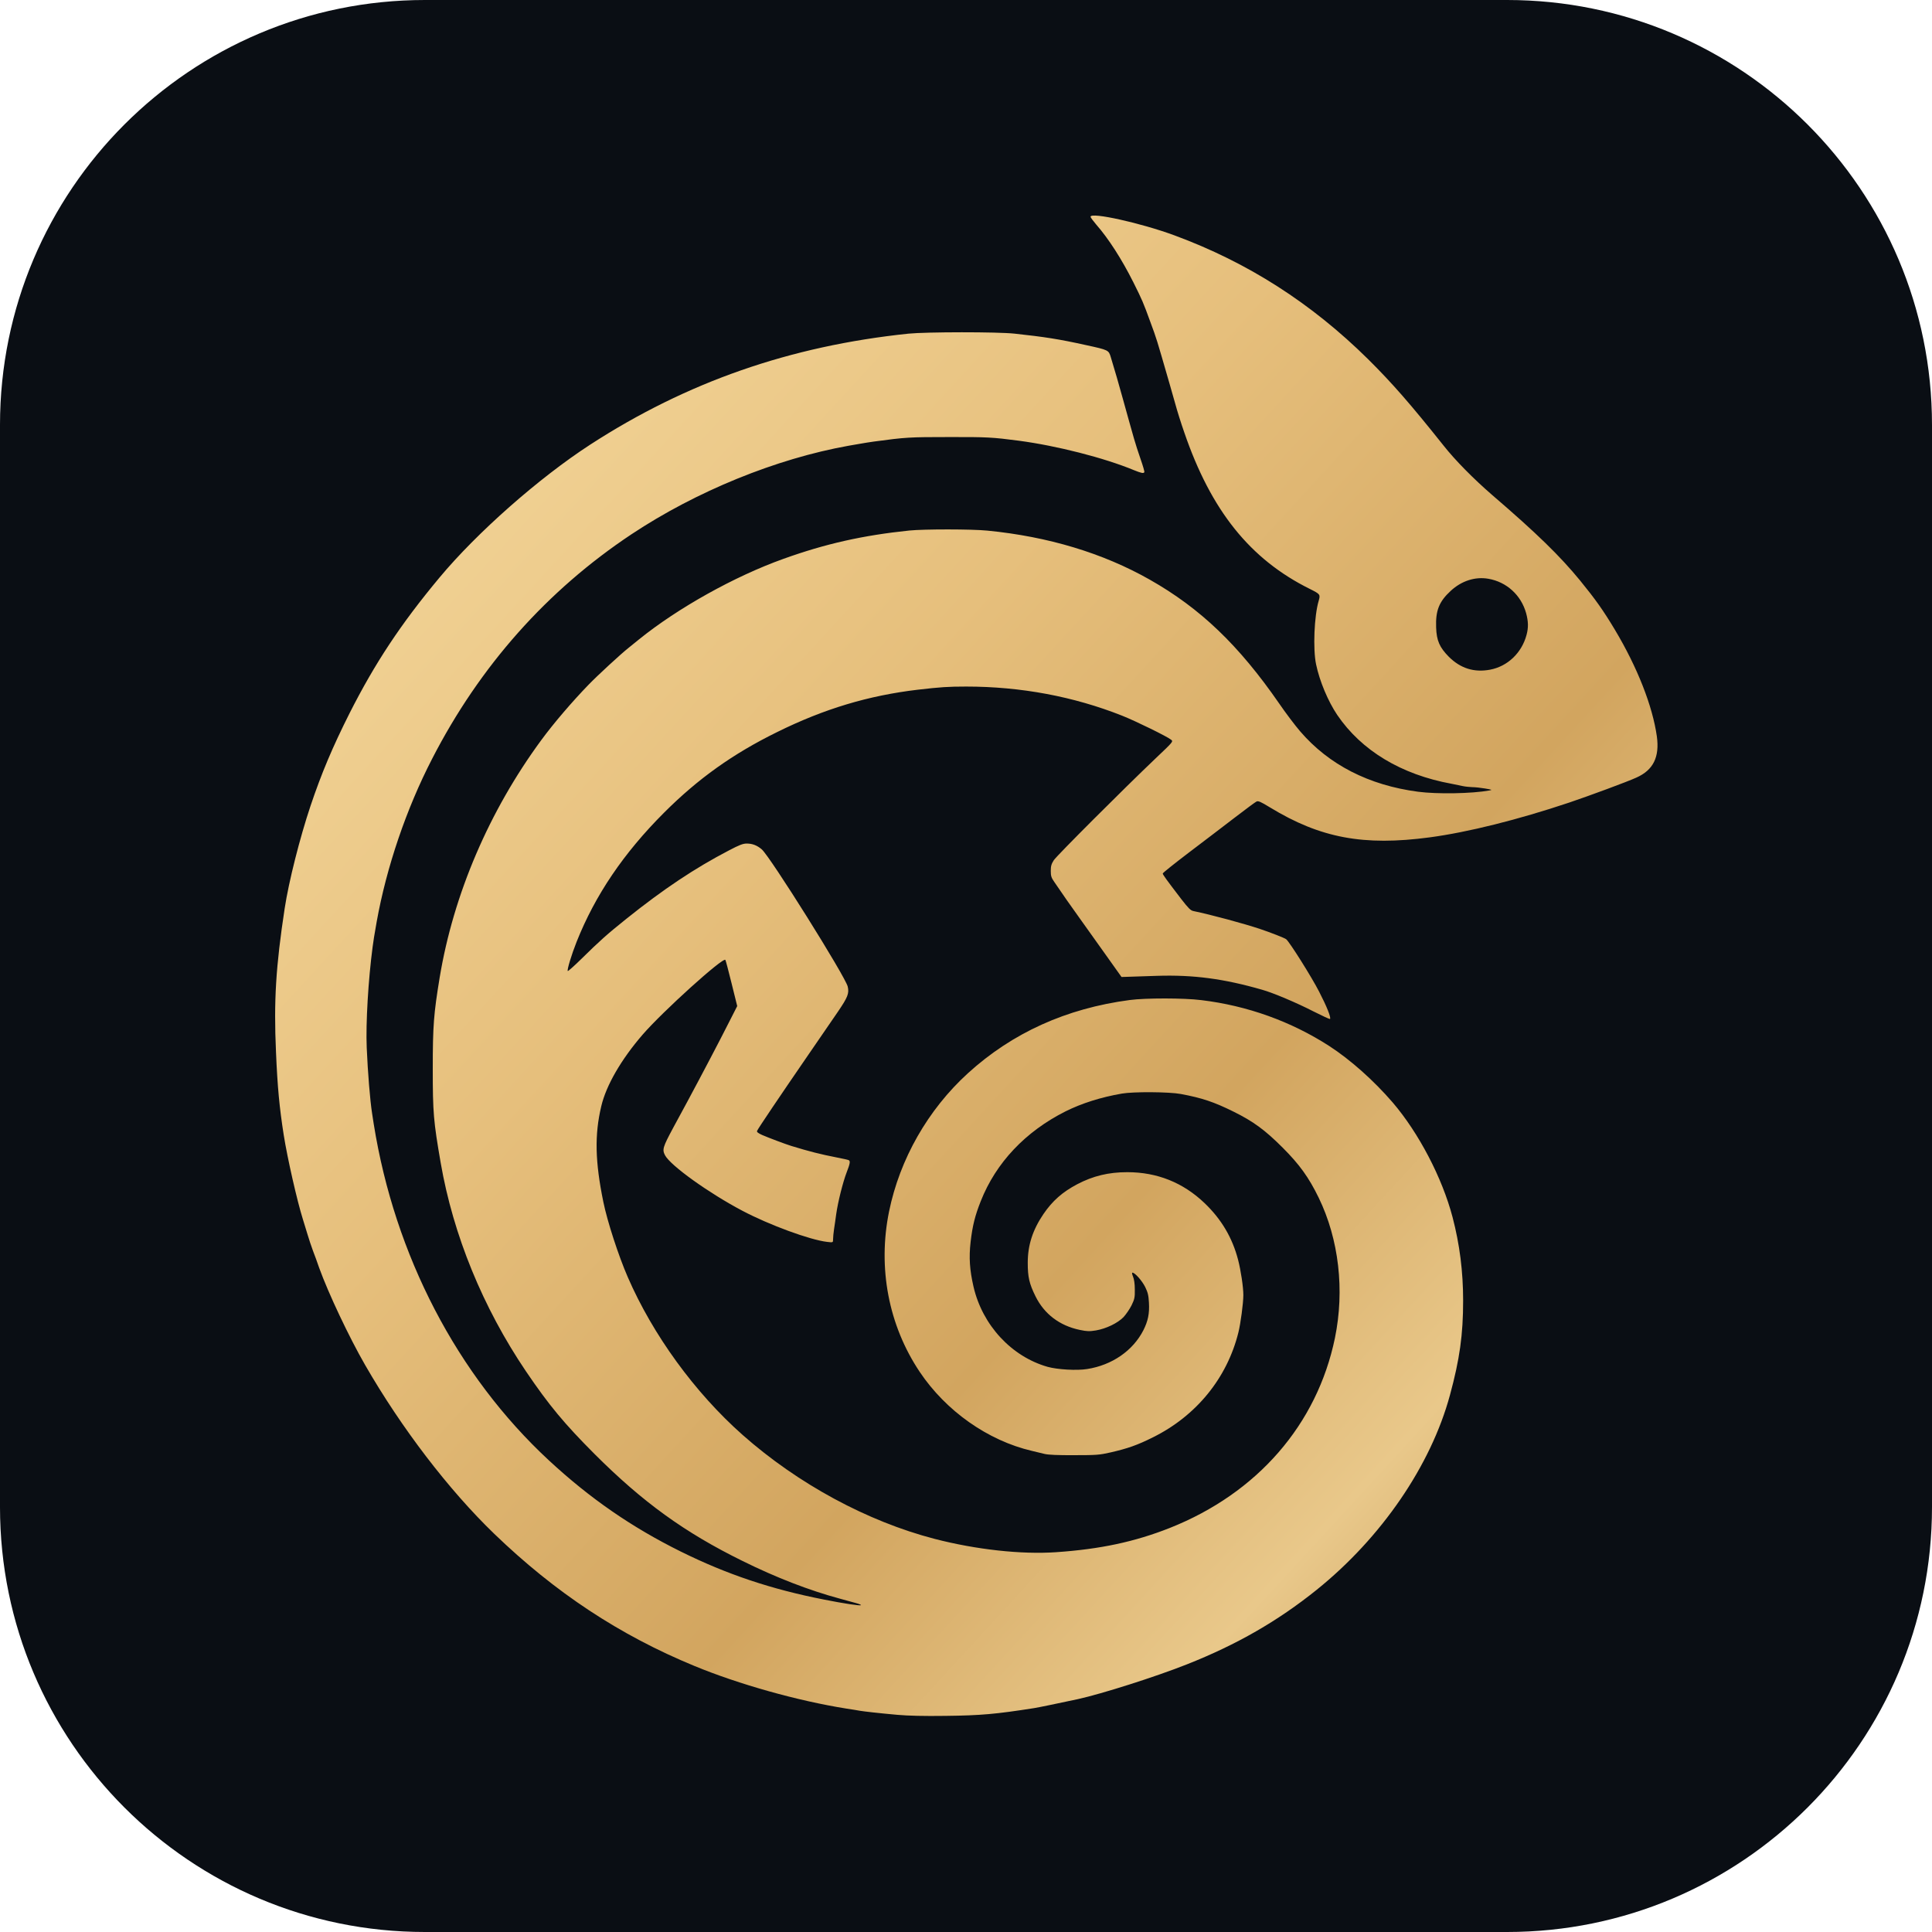
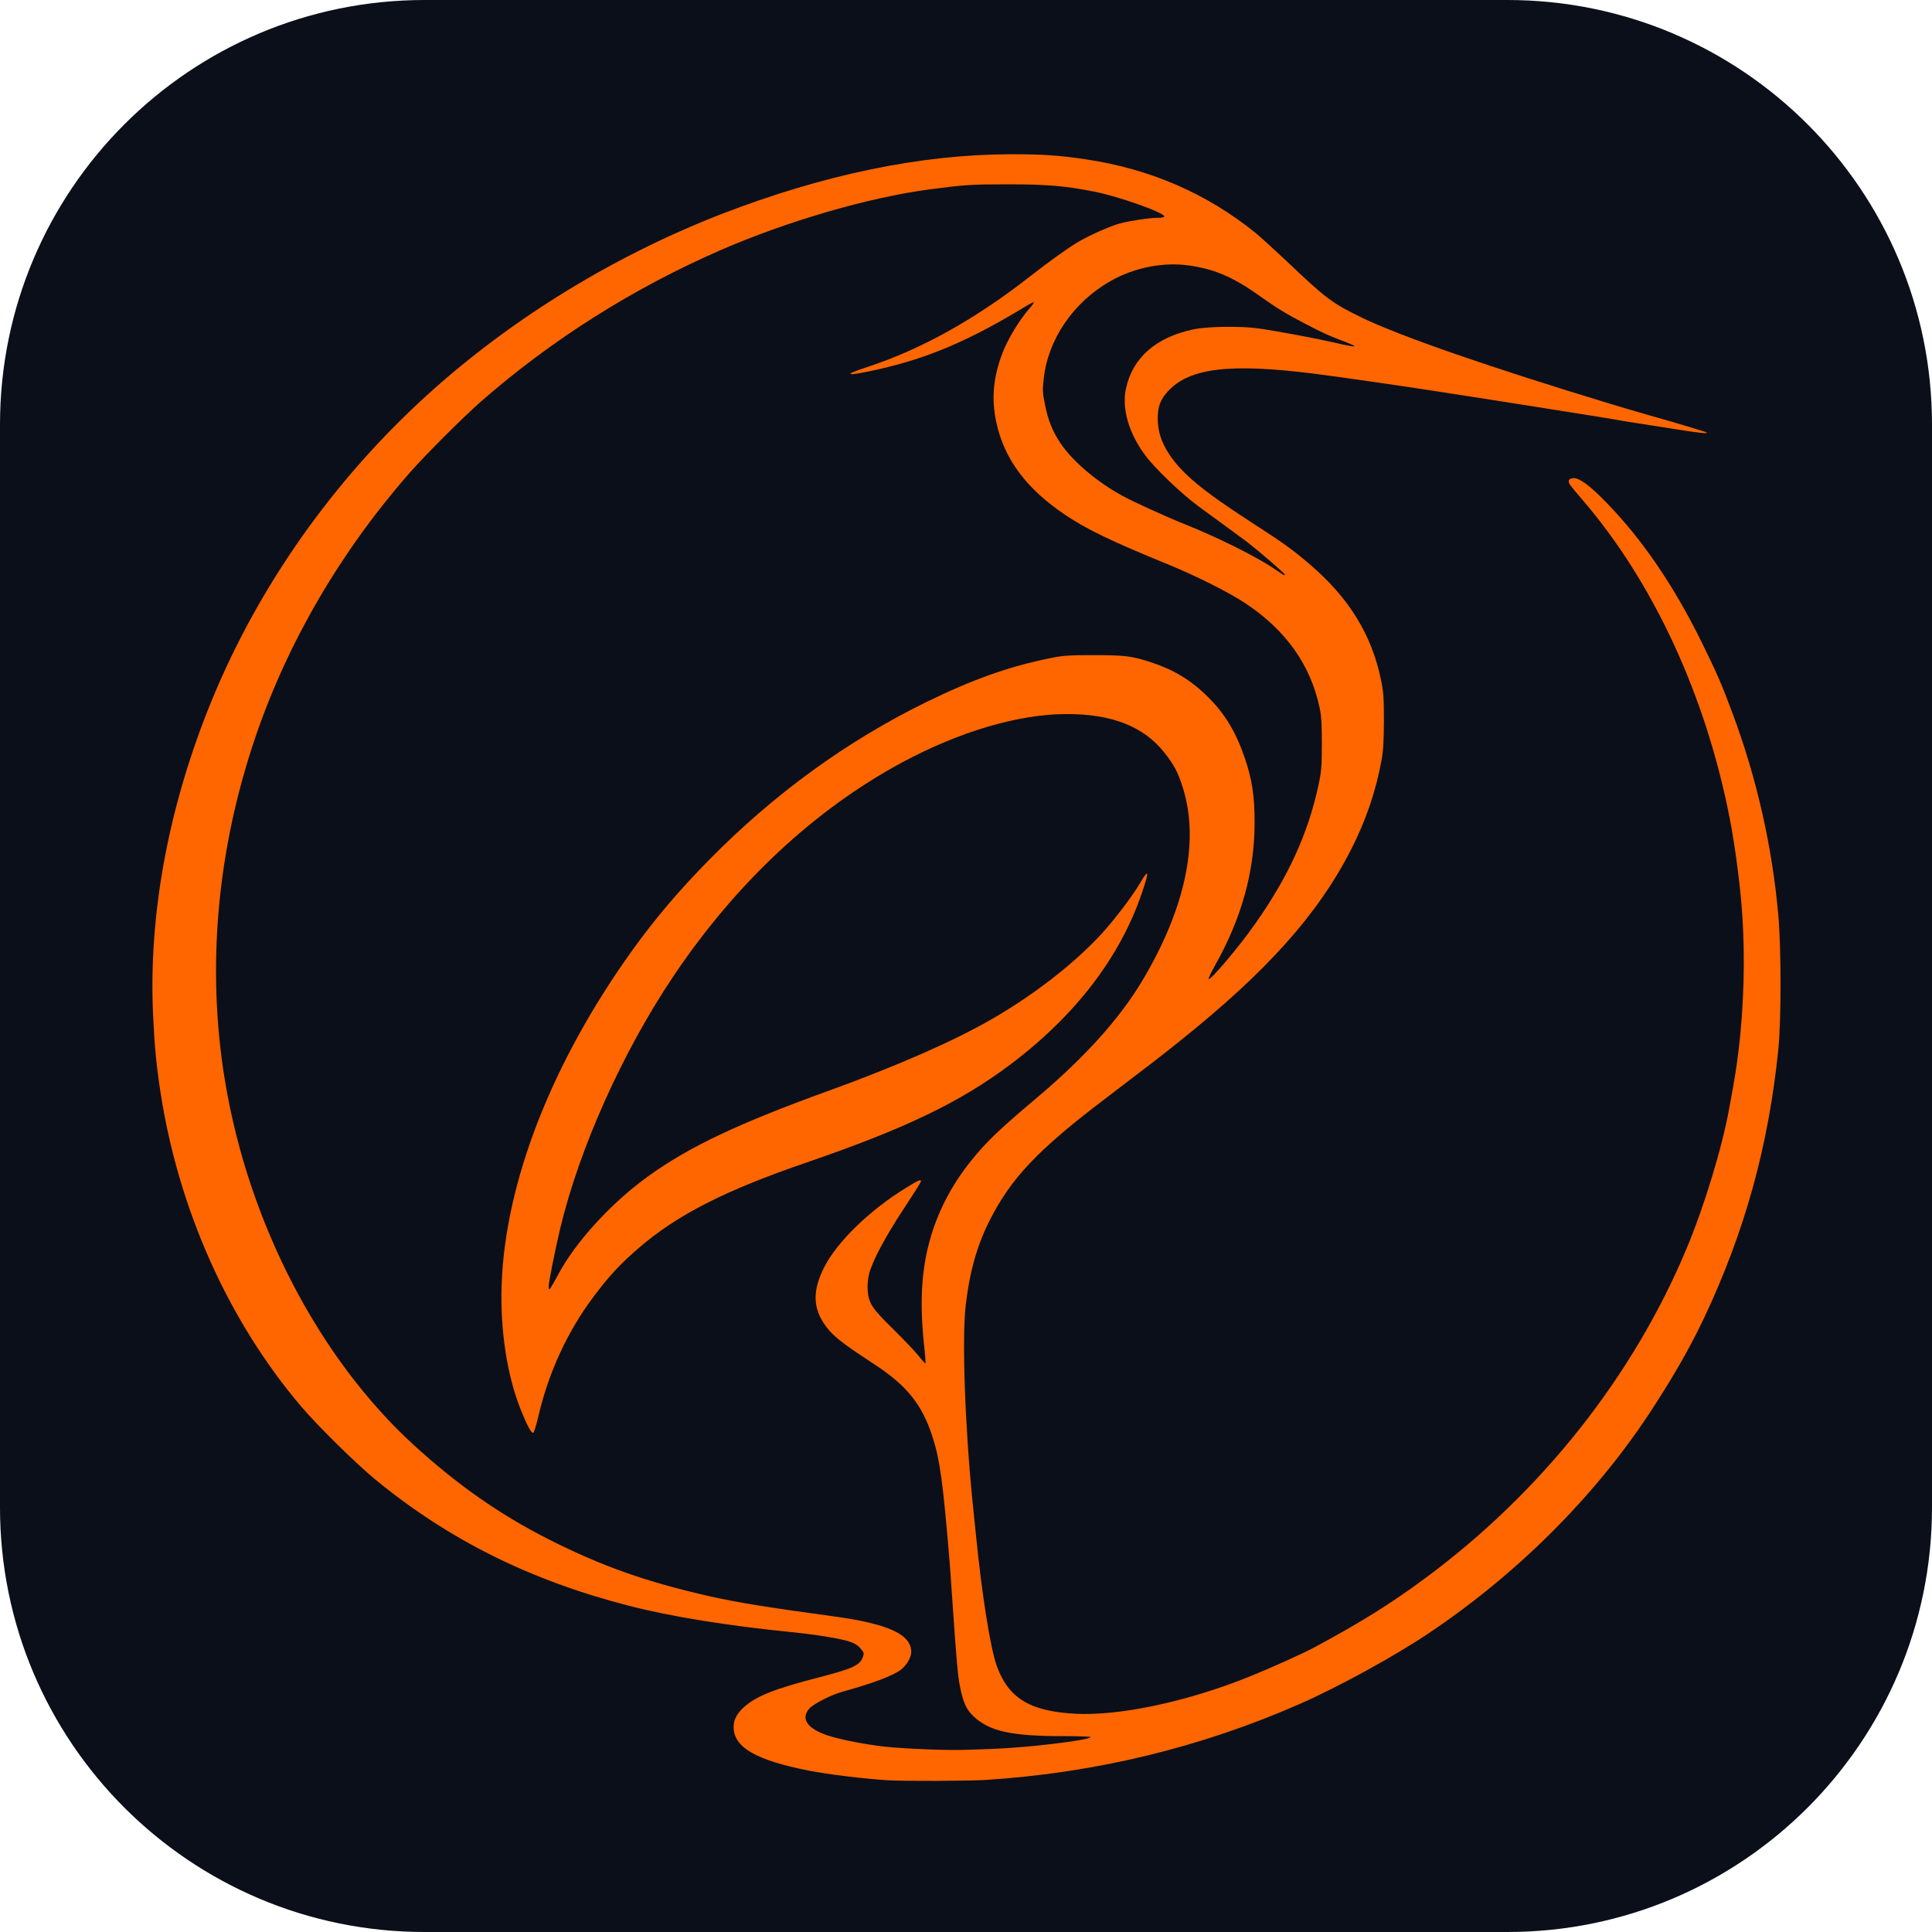
- <svg xmlns="http://www.w3.org/2000/svg" viewBox="110 84 1846 1846">
-   <defs>
-     <linearGradient id="g" x1="0" y1="0" x2="1" y2="1">
-       <stop offset="0" stop-color="#F8DEA4" />
-       <stop offset=".38" stop-color="#E6BF7C" />
-       <stop offset=".64" stop-color="#D2A55F" />
-       <stop offset=".82" stop-color="#E9C88A" />
-       <stop offset="1" stop-color="#B98A48" />
-     </linearGradient>
-   </defs>
-   <rect x="110" y="84" width="1846" height="1846" rx="406" fill="#0A0E14" />
-   <path fill="url(#g)" fill-rule="evenodd" d="M967.5 1722.5C949.6 1720.9 935.6 1719.3 931.5 1718.6C929.9 1718.3 924.0 1717.3 918.5 1716.5C872.1 1709.1 815.9 1693.3 773.5 1675.8C701.9 1646.3 640.5 1605.7 582.2 1549.5C538.8 1507.6 493.7 1448.7 458.9 1388.3C443.6 1361.8 423.7 1319.6 415.0 1295.5C413.3 1290.5 410.6 1283.1 409.0 1279.0C407.5 1274.9 405.2 1268.1 404.0 1264.0C402.8 1259.9 400.7 1253.1 399.4 1249.0C394.0 1231.9 384.6 1190.7 381.1 1168.5C377.0 1142.3 375.1 1122.6 373.7 1089.0C371.5 1040.3 373.6 1007.1 382.0 952.0C385.9 926.3 396.5 884.5 406.7 854.0C417.2 822.8 427.7 797.9 444.0 765.5C468.2 717.7 492.8 680.4 529.9 635.9C565.7 592.9 625.0 540.6 674.0 508.8C766.3 449.0 864.9 414.6 978.0 402.8C994.8 401.1 1063.2 401.0 1079.5 402.8C1108.1 405.9 1121.8 408.0 1147.5 413.7C1169.1 418.4 1169.3 418.5 1171.3 425.1C1174.6 435.8 1179.8 453.7 1183.0 465.5C1184.8 472.1 1187.4 481.3 1188.7 486.0C1190.1 490.7 1192.2 498.3 1193.5 503.0C1194.8 507.7 1197.7 516.6 1199.9 522.9C1202.1 529.2 1203.7 534.7 1203.4 535.2C1202.6 536.5 1200.6 536.1 1193.4 533.2C1164.9 521.4 1119.7 509.9 1083.5 505.1C1058.4 501.8 1053.1 501.5 1016.5 501.6C978.7 501.6 975.5 501.8 945.0 505.9C940.9 506.5 934.9 507.4 931.8 508.0C928.6 508.5 923.6 509.4 920.8 509.9C851.5 522.3 775.3 553.4 713.5 594.4C632.7 648.1 568.5 720.3 522.9 809.0C498.2 856.9 479.3 912.5 469.9 964.8C467.4 979.1 466.9 982.1 466.0 989.0C461.9 1020.0 459.4 1061.8 460.4 1085.0C461.4 1108.5 463.6 1135.6 465.5 1147.6C465.8 1149.7 466.6 1154.4 467.1 1158.0C487.2 1283.6 546.8 1398.1 634.5 1479.4C673.9 1515.9 713.7 1543.3 760.5 1566.5C804.6 1588.3 846.9 1602.5 897.5 1612.4C916.6 1616.2 931.9 1618.5 932.6 1617.7C932.9 1617.4 930.8 1616.5 927.8 1615.7C924.9 1614.9 918.0 1613.0 912.5 1611.5C883.2 1603.6 851.4 1591.3 819.5 1575.5C764.2 1548.3 724.2 1519.4 677.9 1473.1C649.1 1444.2 634.6 1426.8 612.5 1394.2C571.4 1333.4 543.0 1264.0 531.1 1195.2C524.2 1155.3 523.5 1147.3 523.5 1105.0C523.5 1064.1 524.4 1052.7 530.1 1018.0C543.3 938.4 577.4 858.8 627.3 791.0C638.9 775.2 656.7 754.4 672.4 738.2C681.0 729.3 703.7 708.4 710.6 703.0C712.3 701.6 716.8 698.0 720.6 694.9C757.6 665.0 811.8 634.7 858.5 618.0C898.8 603.5 934.6 595.5 978.9 590.9C993.0 589.5 1038.6 589.5 1053.5 591.0C1111.5 596.7 1163.9 612.5 1208.5 637.8C1256.9 665.2 1293.7 700.5 1332.1 756.0C1338.3 765.1 1347.4 777.1 1352.3 782.8C1379.7 814.7 1417.9 834.3 1465.0 840.5C1483.4 842.9 1516.3 842.3 1533.0 839.3C1536.2 838.7 1535.8 838.6 1529.0 837.4C1524.9 836.7 1519.3 836.1 1516.7 836.1C1514.0 836.0 1510.0 835.6 1507.7 835.1C1505.4 834.6 1500.6 833.6 1497.0 832.9C1448.8 824.1 1410.9 801.2 1387.7 767.1C1378.9 754.0 1370.9 735.0 1367.5 718.8C1364.4 704.1 1365.7 672.4 1370.0 658.0C1371.7 652.0 1371.5 651.7 1361.5 646.7C1304.4 618.4 1267.1 571.8 1241.5 497.0C1238.5 488.5 1234.7 476.3 1233.0 470.0C1231.2 463.7 1228.7 454.7 1227.3 450.0C1214.7 406.5 1215.5 408.8 1209.1 391.5C1202.5 373.3 1201.2 370.3 1193.0 353.9C1181.7 331.4 1169.2 312.0 1157.3 298.4C1154.4 295.0 1152.0 291.8 1152.0 291.1C1152.0 286.4 1200.3 297.1 1232.2 308.9C1302.1 334.7 1362.8 373.5 1417.1 427.1C1440.2 450.0 1457.9 470.3 1489.2 509.6C1500.4 523.8 1517.9 541.5 1535.9 557.1C1578.4 593.6 1600.5 615.2 1619.7 638.6C1634.7 657.0 1641.9 667.2 1653.0 685.7C1674.5 721.6 1689.0 758.6 1693.1 787.6C1695.8 807.4 1689.7 819.8 1673.5 827.0C1664.5 831.1 1628.7 844.3 1609.5 850.8C1560.2 867.3 1512.6 879.2 1476.0 884.1C1412.9 892.5 1371.6 884.8 1323.5 855.5C1314.5 850.0 1312.2 849.0 1310.5 849.9C1309.4 850.4 1300.1 857.3 1289.8 865.2C1279.6 873.1 1259.9 888.0 1246.1 898.5C1232.3 909.0 1221.0 918.0 1221.0 918.6C1221.0 919.7 1224.1 924.0 1238.8 943.2C1245.5 951.8 1247.6 954.0 1250.3 954.5C1267.2 958.0 1298.7 966.5 1313.9 971.6C1323.8 974.9 1337.6 980.3 1338.9 981.4C1342.1 983.9 1363.4 1017.8 1370.4 1031.5C1377.7 1045.6 1382.0 1056.4 1380.8 1057.6C1380.4 1057.9 1373.3 1054.6 1364.8 1050.3C1349.5 1042.4 1326.4 1032.6 1316.0 1029.7C1279.2 1019.1 1250.2 1015.3 1215.5 1016.4C1204.0 1016.8 1191.6 1017.2 1188.1 1017.3L1181.6 1017.5L1166.3 996.0C1157.9 984.2 1146.8 968.6 1141.7 961.5C1133.1 949.5 1125.6 938.9 1117.3 926.6C1114.5 922.6 1114.0 920.9 1114.0 916.1C1114.0 911.5 1114.6 909.5 1116.9 905.9C1119.8 901.5 1183.3 838.0 1214.3 808.5C1231.1 792.6 1231.1 792.5 1229.0 790.8C1225.2 787.7 1195.2 773.0 1182.1 767.8C1135.9 749.5 1085.4 740.0 1033.2 740.0C1016.1 740.0 1008.5 740.5 987.0 743.0C939.7 748.6 897.4 761.3 852.5 783.5C810.2 804.3 777.0 828.0 744.5 860.5C705.9 899.1 678.7 939.2 660.9 984.0C656.1 996.1 651.6 1010.9 652.5 1011.8C652.8 1012.1 658.6 1007.0 665.3 1000.4C683.3 982.7 689.8 976.9 708.5 961.9C744.1 933.4 773.8 913.6 806.4 896.6C816.5 891.3 819.9 890.0 823.5 890.0C828.9 890.0 833.3 891.7 837.8 895.5C845.7 902.1 918.0 1017.5 920.0 1026.7C921.5 1033.2 920.0 1036.9 910.6 1050.7C905.6 1058.0 892.7 1076.7 882.1 1092.2C855.7 1130.6 834.1 1162.6 833.4 1164.5C832.9 1165.6 834.3 1166.7 838.3 1168.5C844.3 1171.1 860.2 1177.1 866.0 1178.9C883.3 1184.2 893.9 1186.9 909.8 1190.0C915.5 1191.1 920.6 1192.2 921.1 1192.6C922.6 1193.5 922.1 1196.1 919.0 1204.1C915.4 1213.4 910.6 1232.6 909.0 1244.0C908.4 1248.7 907.4 1255.2 906.9 1258.6C906.4 1261.9 906.0 1266.2 906.0 1268.0C906.0 1271.3 906.0 1271.3 900.2 1270.6C883.9 1268.7 844.9 1254.4 819.2 1240.8C787.2 1223.9 750.6 1197.7 745.4 1187.8C742.6 1182.4 743.3 1180.1 753.0 1162.0C756.4 1155.7 762.6 1144.2 766.8 1136.5C781.0 1110.1 798.1 1077.5 806.2 1061.4L814.4 1045.3L809.1 1023.9C806.2 1012.1 803.5 1001.9 803.1 1001.2C801.3 997.9 743.2 1050.4 724.0 1072.6C703.6 1096.2 689.2 1121.0 684.5 1141.0C678.0 1168.3 678.6 1194.0 686.5 1232.5C690.3 1251.1 701.0 1284.0 709.8 1304.2C733.8 1359.5 773.9 1414.6 819.5 1455.0C872.4 1501.8 938.5 1537.6 1003.1 1554.4C1042.6 1564.6 1085.8 1569.4 1119.1 1567.1C1161.3 1564.2 1194.2 1557.2 1227.8 1543.9C1311.4 1510.7 1368.4 1445.1 1385.5 1362.5C1394.9 1316.7 1389.3 1268.2 1370.0 1228.4C1360.5 1208.9 1351.6 1196.6 1335.5 1180.5C1318.7 1163.7 1307.4 1155.4 1288.5 1146.1C1269.9 1136.9 1258.6 1133.1 1238.3 1129.3C1227.1 1127.2 1193.0 1127.0 1182.0 1128.9C1161.8 1132.4 1143.8 1138.1 1128.1 1145.9C1089.7 1165.2 1061.6 1195.0 1047.1 1231.7C1041.6 1245.6 1039.2 1255.1 1037.4 1270.7C1035.7 1285.6 1036.5 1297.4 1040.2 1313.5C1048.7 1350.2 1076.5 1380.2 1111.0 1390.0C1120.4 1392.6 1138.8 1393.7 1148.7 1392.1C1172.5 1388.4 1192.5 1374.6 1202.5 1355.0C1206.9 1346.3 1208.4 1339.1 1207.8 1328.7C1207.4 1321.7 1206.8 1319.0 1204.2 1313.7C1201.2 1307.7 1194.4 1300.0 1192.0 1300.0C1191.4 1300.0 1191.7 1301.6 1192.6 1303.8C1193.6 1306.2 1194.3 1310.5 1194.3 1316.0C1194.4 1323.6 1194.1 1325.2 1191.2 1331.2C1189.4 1334.8 1185.9 1339.9 1183.5 1342.5C1177.8 1348.3 1167.0 1353.5 1157.2 1355.2C1151.0 1356.2 1148.8 1356.2 1141.7 1354.7C1122.5 1350.7 1107.8 1339.6 1099.4 1322.6C1093.4 1310.4 1092.0 1304.2 1092.0 1290.6C1092.0 1273.7 1096.7 1259.2 1107.0 1244.0C1115.7 1231.3 1125.1 1223.0 1139.3 1215.5C1154.4 1207.6 1169.2 1204.0 1187.1 1204.0C1215.6 1204.0 1240.4 1213.9 1261.0 1233.6C1277.0 1248.9 1287.5 1266.6 1293.0 1287.8C1295.6 1297.8 1298.0 1313.8 1298.0 1321.4C1298.0 1329.1 1295.4 1348.5 1293.3 1357.0C1282.5 1400.7 1253.0 1436.9 1211.5 1457.4C1196.7 1464.8 1187.6 1468.0 1171.0 1471.8C1160.4 1474.2 1157.6 1474.4 1136.5 1474.4C1120.8 1474.5 1111.7 1474.1 1108.0 1473.2C1105.0 1472.5 1099.6 1471.2 1096.0 1470.3C1053.9 1460.5 1013.7 1432.1 988.7 1394.7C959.0 1350.3 948.5 1295.4 959.5 1241.5C969.7 1191.6 996.6 1144.3 1034.8 1109.5C1077.2 1070.9 1128.8 1047.5 1189.5 1039.5C1204.5 1037.5 1241.3 1037.5 1257.8 1039.6C1301.8 1044.9 1343.5 1059.9 1380.0 1083.4C1400.1 1096.4 1422.5 1116.3 1440.7 1137.4C1465.6 1166.5 1488.0 1209.3 1497.9 1247.0C1504.7 1272.9 1508.0 1299.0 1508.0 1326.7C1508.0 1359.3 1504.7 1382.8 1495.4 1417.0C1477.2 1484.3 1429.9 1553.3 1368.0 1603.1C1330.9 1632.9 1291.8 1655.4 1244.0 1674.3C1213.7 1686.3 1162.6 1702.5 1139.9 1707.5C1120.2 1711.7 1103.0 1715.3 1098.0 1716.1C1061.6 1721.8 1047.4 1723.1 1013.5 1723.5C992.3 1723.8 977.8 1723.4 967.5 1722.5ZM1533.6 723.9C1550.4 720.8 1564.0 707.9 1568.6 690.6C1570.5 683.6 1570.3 677.7 1568.2 669.9C1563.4 652.6 1549.5 640.0 1532.1 637.0C1519.5 634.8 1506.5 639.0 1496.2 648.5C1485.0 658.8 1481.6 667.4 1482.2 683.5C1482.6 696.1 1485.5 702.6 1494.4 711.6C1505.5 722.6 1518.4 726.7 1533.6 723.9Z" />
+ <svg xmlns="http://www.w3.org/2000/svg" viewBox="233 200 1588 1588">
+   <rect x="233" y="200" width="1588" height="1588" rx="349" fill="#0B0F1A" />
+   <path fill="#FF6600" fill-rule="evenodd" d="M963.0 1663.3C944.3 1662.2 912.9 1658.4 897.5 1655.3C854.3 1646.8 836.0 1636.1 836.0 1619.6C836.0 1613.5 838.7 1608.3 844.7 1603.0C855.1 1593.9 869.4 1588.2 906.9 1578.5C933.6 1571.6 939.6 1568.8 942.1 1562.3C943.4 1558.8 943.3 1558.4 939.9 1554.5C937.7 1552.0 935.1 1550.5 930.6 1549.1C922.5 1546.6 903.4 1543.5 883.5 1541.5C831.2 1536.3 784.2 1528.7 750.1 1519.9C668.6 1498.9 602.1 1465.8 541.5 1416.1C525.9 1403.3 493.9 1371.8 480.5 1356.0C420.8 1285.7 379.9 1194.4 365.0 1098.3C361.5 1075.4 360.0 1060.0 358.8 1033.7C355.2 953.5 370.5 868.0 403.7 784.0C440.8 690.0 500.7 602.6 576.5 531.7C646.4 466.3 733.9 411.7 826.1 375.9C909.7 343.6 989.4 327.0 1063.0 326.8C1089.4 326.7 1104.2 327.7 1126.5 331.1C1178.9 339.1 1225.1 359.2 1264.8 391.3C1268.8 394.5 1280.5 405.2 1290.8 414.9C1323.0 445.5 1327.9 449.2 1352.2 461.0C1383.7 476.3 1457.7 501.9 1556.5 531.9C1567.5 535.2 1582.3 539.6 1589.5 541.6C1609.5 547.2 1635.3 555.0 1635.8 555.5C1637.0 556.7 1628.9 555.8 1607.9 552.4C1595.6 550.5 1582.6 548.4 1579.0 547.9C1575.4 547.4 1566.2 545.9 1558.5 544.5C1550.8 543.2 1536.8 540.9 1527.5 539.5C1518.2 538.0 1503.8 535.8 1495.5 534.4C1487.2 533.1 1470.4 530.5 1458.0 528.5C1445.6 526.6 1428.3 523.9 1419.5 522.5C1395.6 518.7 1330.8 509.3 1312.0 507.0C1243.4 498.5 1210.6 502.5 1193.0 521.6C1186.9 528.2 1184.7 533.9 1184.6 543.5C1184.5 554.1 1187.5 563.5 1194.1 573.5C1204.9 589.6 1221.8 603.6 1261.4 629.2C1288.9 647.0 1295.0 651.4 1309.5 663.8C1341.7 691.2 1360.7 722.0 1368.2 759.3C1370.2 769.0 1370.5 773.5 1370.5 792.5C1370.4 809.3 1370.0 816.9 1368.6 824.5C1363.9 850.4 1355.7 874.4 1343.4 898.5C1316.4 951.4 1274.3 998.5 1202.5 1055.9C1187.3 1068.1 1176.1 1076.7 1141.0 1103.4C1086.1 1145.1 1064.2 1168.2 1046.5 1203.0C1036.2 1223.3 1030.0 1245.2 1026.8 1272.5C1023.6 1300.0 1026.1 1372.3 1032.5 1435.5C1033.3 1443.2 1034.4 1454.2 1035.0 1460.0C1040.1 1511.3 1047.0 1554.7 1052.4 1569.6C1062.0 1595.9 1079.8 1606.7 1117.0 1608.6C1153.1 1610.5 1208.2 1598.8 1258.7 1578.6C1277.6 1571.0 1303.6 1559.3 1314.0 1553.7C1351.9 1533.3 1376.3 1518.0 1403.9 1497.6C1500.0 1426.7 1575.8 1330.9 1619.8 1225.0C1634.3 1190.0 1648.7 1142.5 1654.5 1110.1C1659.2 1084.5 1660.2 1078.1 1662.0 1063.5C1666.4 1027.0 1667.5 987.2 1665.0 951.0C1663.6 929.5 1659.1 894.9 1654.9 873.5C1635.3 772.1 1591.9 678.2 1533.0 610.0C1528.5 604.8 1524.2 599.6 1523.4 598.4C1521.3 595.3 1522.6 593.0 1526.5 593.0C1531.5 593.0 1540.0 599.3 1553.0 612.7C1582.7 643.1 1608.6 681.1 1631.5 727.5C1644.3 753.5 1648.1 762.2 1657.3 787.0C1677.0 839.9 1689.7 896.0 1694.7 952.5C1697.1 980.1 1697.1 1038.5 1694.7 1062.5C1686.6 1142.1 1667.1 1212.5 1633.6 1283.4C1621.8 1308.3 1607.6 1333.0 1588.5 1362.0C1543.2 1430.6 1480.0 1493.6 1408.0 1542.0C1379.6 1561.1 1333.9 1586.2 1301.7 1600.4C1220.6 1636.1 1133.9 1657.2 1043.5 1663.0C1029.1 1663.9 976.7 1664.1 963.0 1663.3ZM1048.6 1637.5C1076.2 1636.6 1126.8 1630.6 1129.5 1627.9C1130.0 1627.4 1121.3 1627.0 1106.1 1627.0C1064.3 1627.0 1046.3 1623.0 1033.4 1610.9C1027.2 1605.0 1024.9 1600.0 1022.1 1586.5C1020.2 1577.1 1019.3 1566.5 1015.5 1511.5C1014.7 1499.4 1013.8 1486.8 1013.5 1483.5C1008.2 1419.3 1005.6 1400.3 999.8 1382.0C991.1 1354.5 978.6 1338.9 951.1 1321.0C929.4 1306.9 920.1 1299.9 914.9 1293.9C901.1 1278.0 899.8 1262.5 910.5 1241.5C921.0 1220.7 948.2 1194.4 977.6 1176.4C988.0 1170.0 990.0 1169.1 990.0 1171.0C990.0 1171.6 983.7 1181.6 976.0 1193.3C960.8 1216.3 949.9 1236.7 947.4 1247.0C946.3 1251.2 945.9 1256.0 946.2 1260.5C946.9 1271.2 949.7 1275.4 967.6 1292.9C976.0 1301.2 985.2 1310.9 988.1 1314.5C990.9 1318.1 993.4 1320.9 993.7 1320.6C993.9 1320.4 993.5 1314.0 992.6 1306.3C988.9 1271.6 990.2 1245.2 997.1 1220.0C1003.4 1196.8 1014.9 1174.4 1030.8 1154.6C1043.7 1138.5 1053.8 1128.8 1085.5 1102.1C1124.2 1069.4 1152.6 1038.0 1171.1 1007.4C1207.0 947.9 1219.1 892.0 1205.4 848.0C1201.3 834.8 1198.2 828.8 1189.9 818.4C1172.9 797.0 1146.7 786.8 1109.4 786.9C1070.1 787.0 1021.7 801.3 974.6 826.6C902.3 865.6 837.9 925.8 786.3 1002.7C744.6 1064.9 709.2 1143.8 693.4 1210.0C689.2 1227.7 684.0 1253.8 684.0 1257.2C684.1 1260.4 684.1 1260.4 685.6 1258.5C686.4 1257.4 689.1 1252.7 691.6 1248.0C705.8 1221.1 735.0 1189.1 765.4 1167.1C799.3 1142.6 839.5 1123.5 915.6 1096.0C971.4 1075.7 1017.2 1055.6 1048.5 1037.5C1082.8 1017.7 1115.8 992.1 1138.1 967.9C1148.6 956.6 1163.9 936.4 1170.1 925.8C1177.4 913.4 1177.8 915.6 1171.6 933.9C1153.7 986.7 1116.9 1034.7 1063.8 1074.7C1022.4 1105.9 977.2 1127.6 896.0 1155.5C829.1 1178.4 789.6 1198.5 758.0 1225.8C743.0 1238.7 733.8 1248.6 721.4 1265.1C699.7 1293.8 684.0 1327.8 675.7 1363.4C673.9 1371.1 671.9 1377.5 671.3 1377.7C669.7 1378.3 665.9 1371.0 660.6 1357.6C649.7 1329.8 644.1 1293.2 645.3 1256.5C648.1 1171.9 686.5 1073.3 752.8 981.0C771.5 955.0 791.2 931.8 816.0 906.6C869.4 852.4 929.0 809.1 994.5 777.0C1033.0 758.2 1062.7 747.7 1097.0 740.8C1107.0 738.8 1111.5 738.5 1132.0 738.5C1157.4 738.5 1163.1 739.2 1178.3 744.1C1197.9 750.5 1211.8 758.9 1226.0 773.0C1239.7 786.6 1248.7 801.4 1256.0 822.6C1262.1 840.2 1264.3 854.6 1264.2 876.5C1264.2 916.2 1253.5 954.8 1231.8 993.3C1228.5 999.2 1226.0 1004.4 1226.4 1004.7C1227.8 1006.1 1250.8 979.0 1264.2 960.0C1291.8 921.0 1308.2 885.2 1316.8 845.0C1319.2 833.7 1319.4 830.4 1319.5 811.5C1319.5 795.1 1319.1 788.7 1317.7 782.0C1310.3 746.6 1290.0 718.0 1256.7 695.9C1243.5 687.1 1216.8 673.7 1194.5 664.5C1145.9 644.6 1127.2 635.6 1108.7 623.3C1076.7 601.9 1058.3 577.2 1051.9 547.0C1047.7 527.5 1049.4 510.0 1057.1 489.8C1061.6 478.3 1070.9 463.0 1079.1 453.6C1081.4 451.0 1083.1 448.7 1082.8 448.5C1082.6 448.2 1079.9 449.5 1076.9 451.3C1029.8 480.0 995.9 494.4 954.0 503.8C928.3 509.5 924.6 508.6 945.8 501.7C990.6 487.0 1035.0 462.2 1080.5 426.5C1094.7 415.4 1109.9 404.5 1118.1 399.5C1127.7 393.7 1145.7 385.7 1153.7 383.6C1162.1 381.4 1178.3 379.0 1184.8 379.0C1187.8 379.0 1190.0 378.6 1190.0 377.9C1190.0 374.8 1152.7 361.5 1132.8 357.6C1108.7 352.8 1093.9 351.5 1061.0 351.5C1031.4 351.5 1025.5 351.9 997.5 355.6C947.7 362.1 880.2 381.7 825.5 405.5C753.4 436.9 686.6 479.1 628.5 529.9C613.5 543.1 582.7 573.8 569.4 589.0C512.8 653.6 469.3 728.2 442.9 806.0C411.1 899.4 402.6 996.8 418.1 1089.4C437.5 1205.6 495.3 1316.7 573.4 1388.0C609.0 1420.5 643.6 1444.7 683.5 1465.0C727.3 1487.2 764.0 1500.2 816.5 1512.1C839.1 1517.2 864.7 1521.3 917.8 1528.5C963.2 1534.7 982.0 1543.3 982.0 1557.9C982.0 1562.3 978.1 1568.9 973.5 1572.4C967.0 1577.4 950.4 1583.6 925.5 1590.5C916.1 1593.1 901.7 1600.4 898.1 1604.5C891.0 1612.7 896.6 1620.9 913.2 1626.4C923.0 1629.7 943.2 1633.7 959.8 1635.6C974.5 1637.3 1010.8 1638.8 1025.5 1638.3C1030.5 1638.2 1040.9 1637.8 1048.6 1637.5ZM1289.0 672.2C1289.0 671.3 1267.3 652.6 1258.5 645.8C1255.2 643.3 1245.5 636.2 1237.0 630.0C1228.5 623.8 1219.9 617.5 1218.0 616.1C1203.9 605.7 1182.4 585.1 1174.5 574.5C1160.8 556.2 1154.9 535.8 1158.5 519.3C1164.0 494.0 1183.0 477.3 1214.0 470.7C1225.2 468.3 1252.8 467.9 1267.0 469.9C1283.4 472.2 1314.6 478.1 1329.8 481.6C1338.1 483.6 1345.6 485.0 1346.3 484.7C1346.9 484.5 1343.7 482.9 1339.0 481.1C1324.6 475.7 1321.0 474.0 1306.0 466.2C1290.0 457.9 1282.2 453.1 1268.0 443.0C1247.3 428.2 1231.7 421.4 1211.7 418.4C1189.7 415.0 1165.5 419.7 1145.3 431.3C1115.2 448.5 1094.4 479.0 1090.9 511.1C1089.8 520.7 1089.9 522.6 1091.9 532.5C1094.5 545.5 1098.0 554.3 1104.6 564.2C1114.5 579.0 1134.4 596.0 1155.7 607.6C1165.0 612.7 1192.5 625.2 1207.4 631.1C1233.4 641.5 1265.9 657.6 1280.5 667.6C1289.2 673.5 1289.0 673.3 1289.0 672.2Z" />
</svg>
